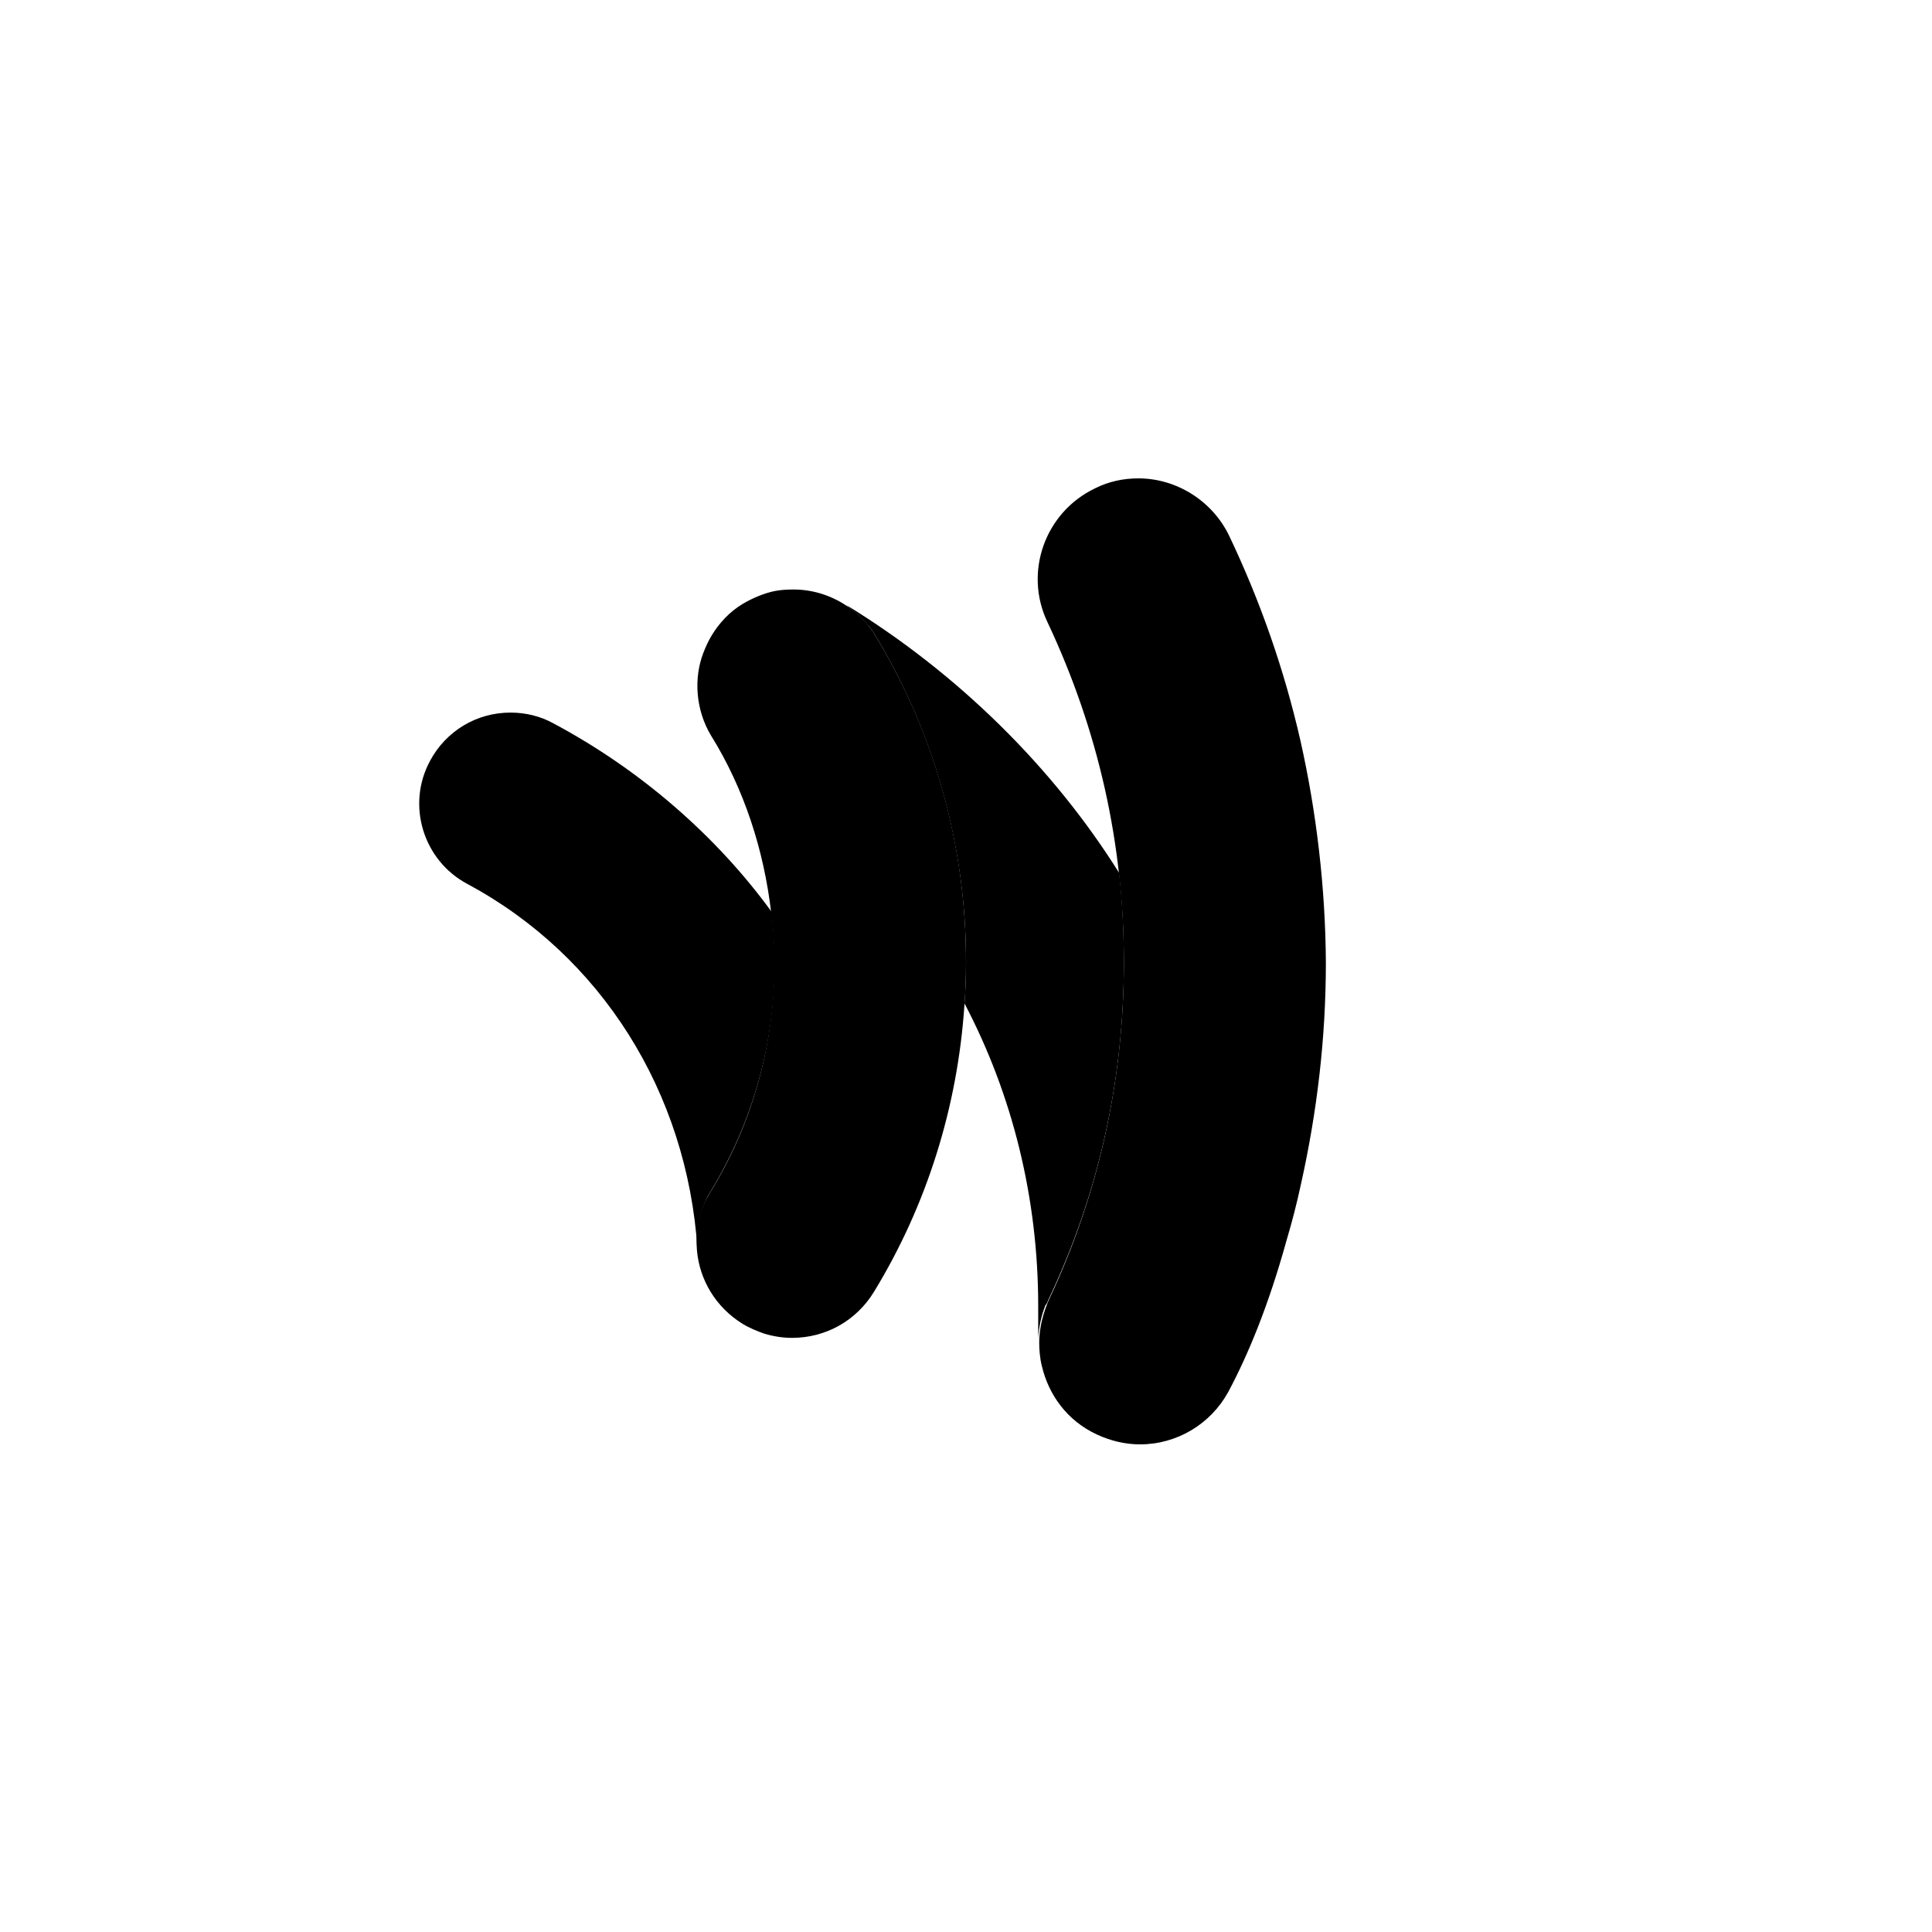
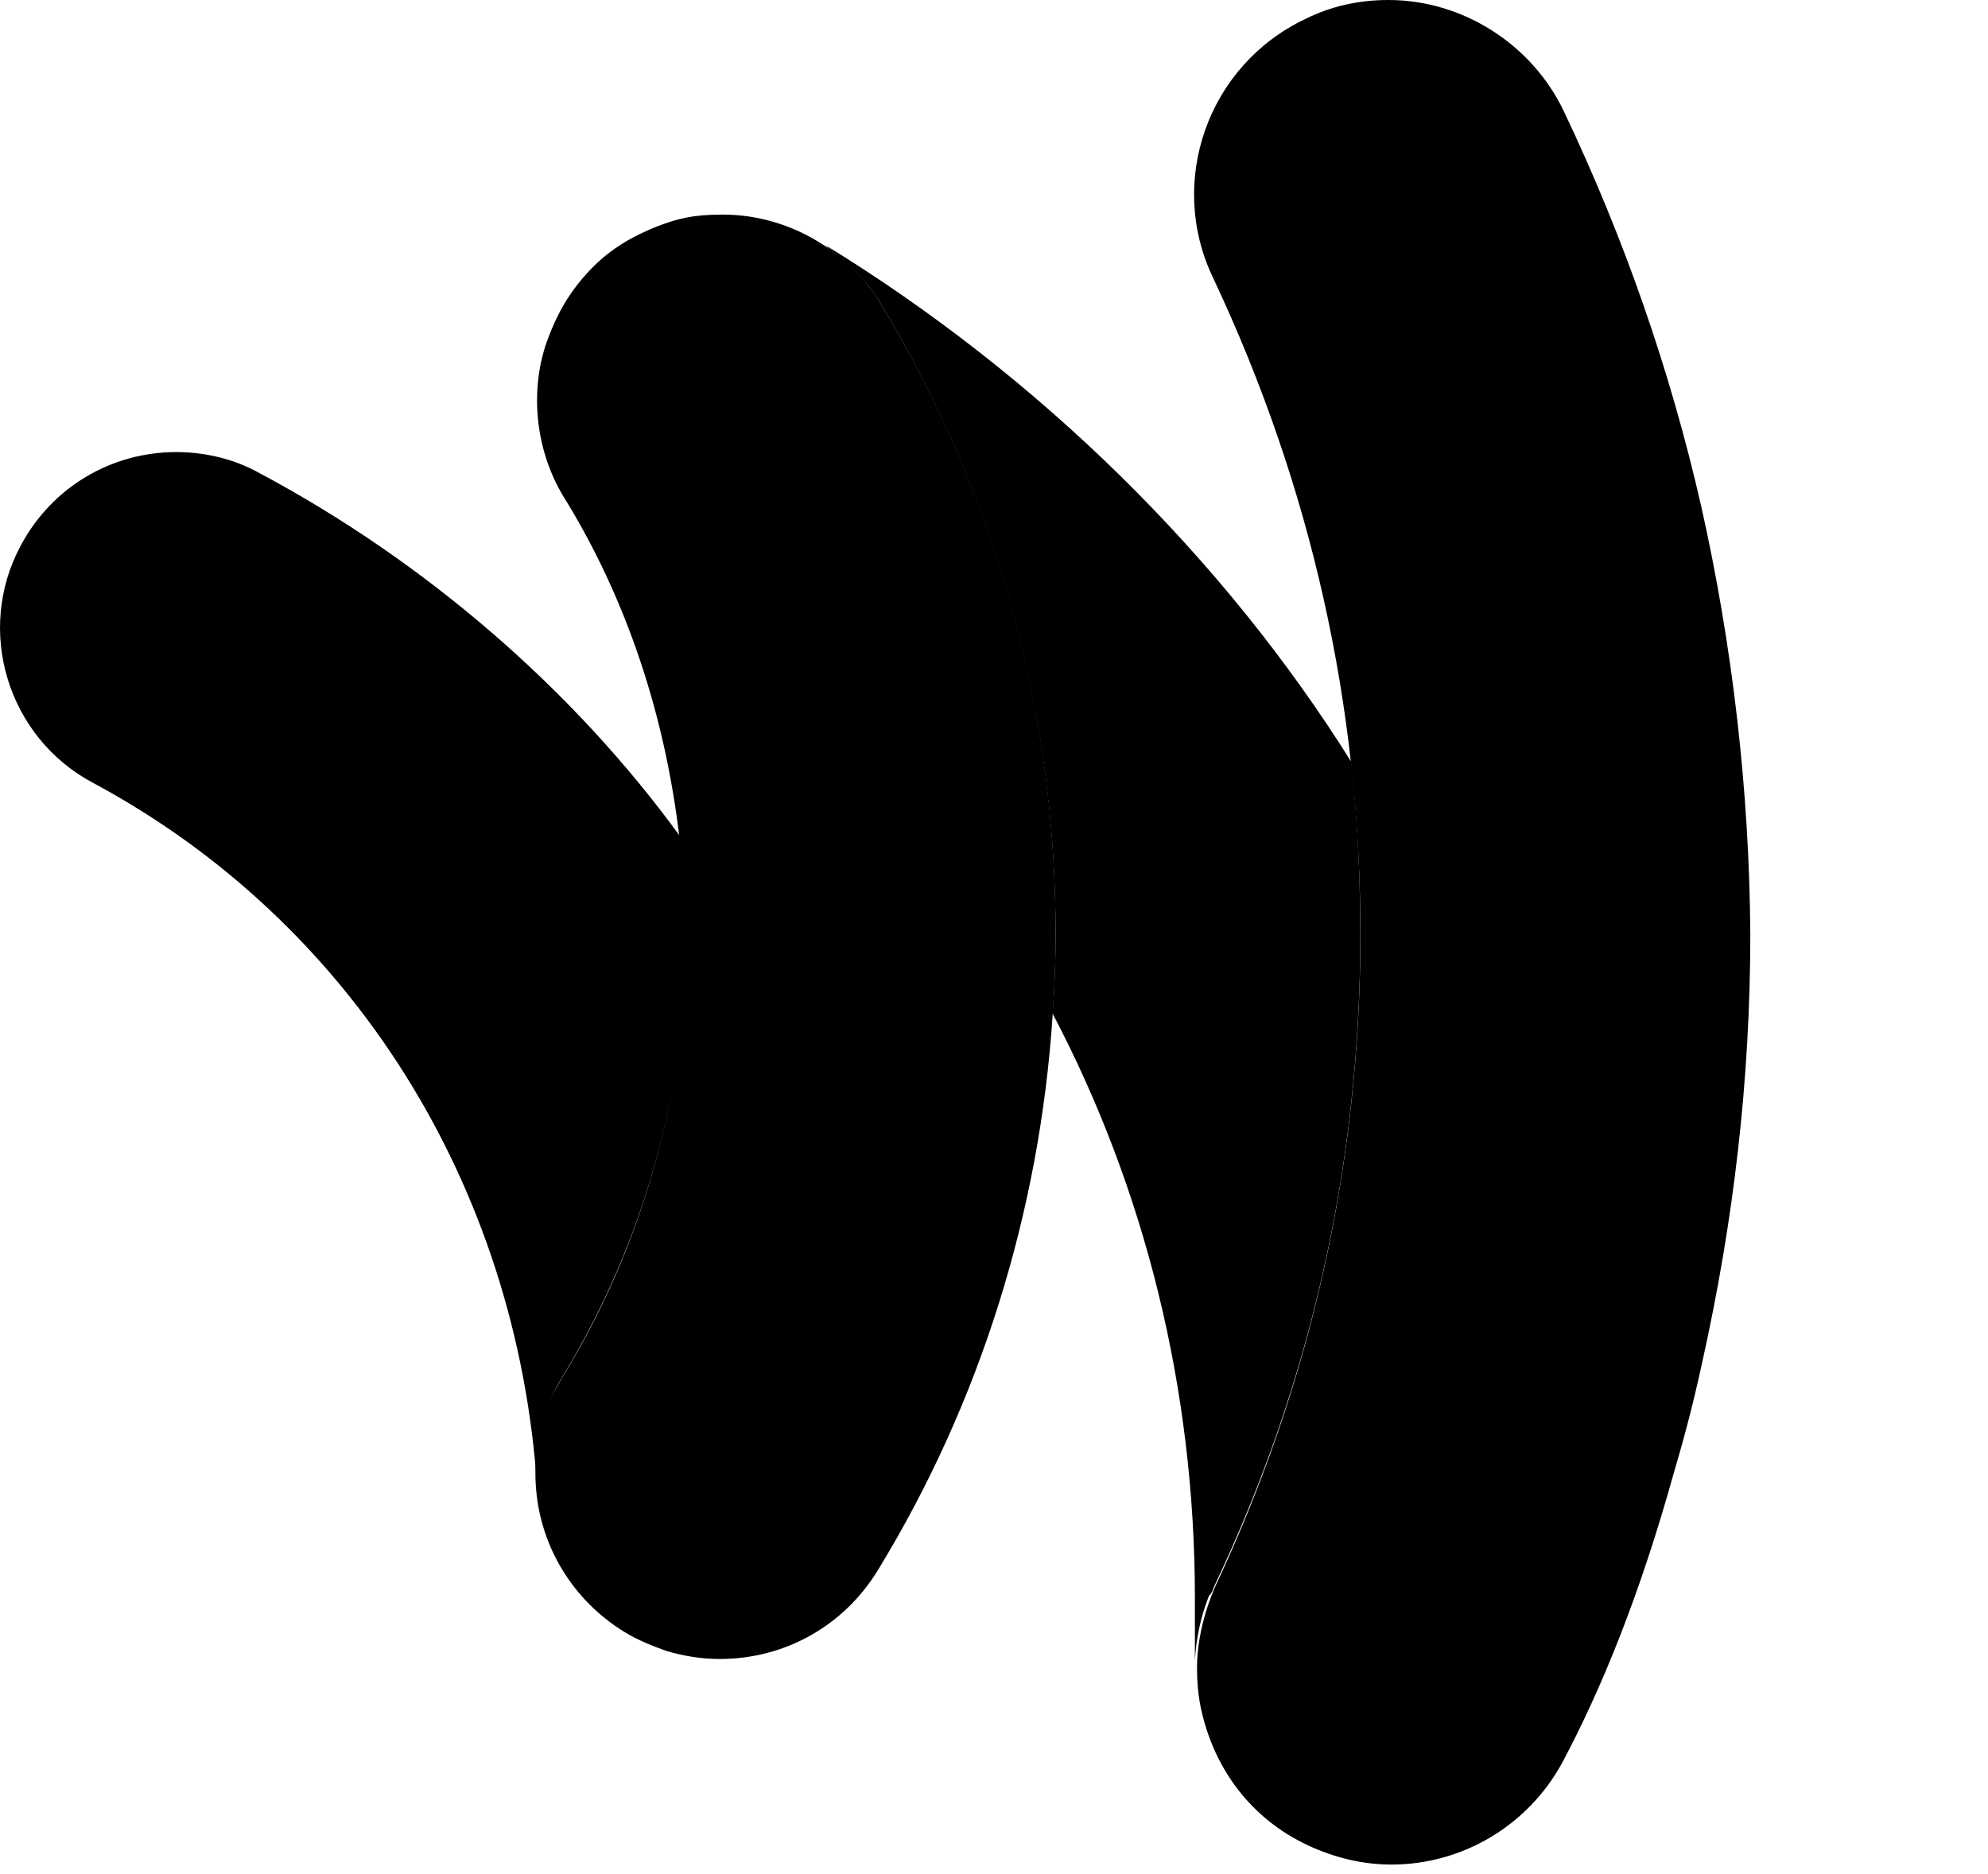
- <svg xmlns="http://www.w3.org/2000/svg" version="1.1" id="XMLID_20_" x="0px" y="0px" viewBox="0 0 48 48" enable-background="new 0 0 48 48" xml:space="preserve">
+ <svg xmlns="http://www.w3.org/2000/svg" version="1.1" id="XMLID_20_" x="0px" y="0px" viewBox="0 0 25.585 24.116" enable-background="new 0 0 25.585 24.116" xml:space="preserve">
  <g id="payment-google-wallet">
-     <rect id="_x2E_svg_293_" x="0" fill="none" width="48" height="48" />
-     <path id="path34" d="M19.174,22.659c-1.368-1.884-3.264-3.535-5.419-4.684c-0.323-0.181-0.697-0.271-1.071-0.271   c-0.839,0-1.6,0.452-2,1.2c-0.594,1.097-0.168,2.477,0.929,3.058c3.316,1.781,5.458,5.161,5.716,9.084v-0.013   c-0.039-0.439,0.039-0.865,0.232-1.264c0.026-0.052,0.065-0.116,0.103-0.181   c1.032-1.703,1.587-3.664,1.587-5.677C19.252,23.484,19.213,23.072,19.174,22.659" />
-     <path id="path36" d="M32.309,18.401c-0.4-1.755-0.994-3.458-1.768-5.084c-0.413-0.865-1.303-1.432-2.258-1.432   c-0.374,0-0.736,0.077-1.071,0.245c-1.252,0.594-1.781,2.09-1.187,3.329c1.264,2.684,1.897,5.51,1.897,8.452   s-0.632,5.768-1.871,8.4c-0.013,0.039-0.232,0.503-0.232,1.045c0,0.155,0.013,0.374,0.065,0.581   c0.168,0.71,0.619,1.355,1.368,1.703c0.336,0.155,0.697,0.245,1.071,0.245c0.916,0,1.755-0.503,2.193-1.303   c0.503-0.942,1.006-2.168,1.445-3.755c0.142-0.477,0.258-0.929,0.361-1.407c0.4-1.794,0.619-3.626,0.619-5.51   C32.929,22.052,32.709,20.181,32.309,18.401" />
-     <path id="path38" d="M21.742,15.781c-0.039-0.077-0.09-0.142-0.142-0.206c-0.168-0.219-0.361-0.4-0.594-0.542   c-0.374-0.245-0.826-0.387-1.29-0.387c-0.387,0-0.581,0.052-0.852,0.155c-0.284,0.116-0.581,0.271-0.852,0.555   c-0.271,0.284-0.426,0.568-0.542,0.877c-0.232,0.607-0.194,1.393,0.194,2.039c0.826,1.329,1.316,2.852,1.497,4.413   c0.052,0.413,0.077,0.839,0.077,1.252c0,2.013-0.542,3.974-1.587,5.677c-0.039,0.065-0.065,0.116-0.103,0.181   c-0.206,0.4-0.271,0.852-0.232,1.277c0.065,0.723,0.465,1.407,1.135,1.819c0.168,0.103,0.361,0.181,0.542,0.245   c0.219,0.065,0.452,0.103,0.684,0.103c0.839,0,1.6-0.426,2.039-1.148c1.316-2.155,2.077-4.606,2.245-7.123   c0.026-0.336,0.039-0.684,0.039-1.019C24.013,21.033,23.226,18.22,21.742,15.781" />
-     <path id="path40" d="M26.039,32.31c1.252-2.632,1.884-5.458,1.884-8.4c0-1.006-0.065-1.742-0.116-2.219   c-1.639-2.619-4.013-4.968-6.8-6.671c0,0,0.065,0.039,0.065,0.052c0.194,0.142,0.348,0.284,0.529,0.503   c0.039,0.052,0.103,0.129,0.142,0.206c1.484,2.452,2.258,5.252,2.258,8.129c0,0.348-0.013,0.684-0.039,1.019   c1.187,2.258,1.832,4.826,1.832,7.523c0,0.219,0,0.555,0,0.813c0.013-0.284,0.077-0.581,0.181-0.839   C26.013,32.388,26.026,32.349,26.039,32.31" />
+     <rect id="_x2E_svg_293_" x="1.585" y="0.116" fill="none" width="24" height="24" />
+     <path id="path34" d="M8.759,10.774C7.391,8.89,5.494,7.239,3.34,6.09c-0.323-0.181-0.697-0.271-1.071-0.271   c-0.839,0-1.6,0.452-2,1.2c-0.594,1.097-0.168,2.477,0.929,3.058c3.316,1.781,5.458,5.161,5.716,9.084v-0.013   c-0.039-0.439,0.039-0.865,0.232-1.264c0.026-0.052,0.065-0.116,0.103-0.181C8.281,16,8.836,14.039,8.836,12.026   C8.836,11.6,8.798,11.187,8.759,10.774" />
+     <path id="path36" d="M21.894,6.516c-0.4-1.755-0.994-3.458-1.768-5.084C19.714,0.568,18.823,0,17.869,0   c-0.374,0-0.736,0.077-1.071,0.245c-1.252,0.594-1.781,2.09-1.187,3.329c1.264,2.684,1.897,5.51,1.897,8.452   s-0.632,5.768-1.871,8.4c-0.013,0.039-0.232,0.503-0.232,1.045c0,0.155,0.013,0.374,0.065,0.581   c0.168,0.71,0.619,1.355,1.368,1.703C17.172,23.91,17.533,24,17.907,24c0.916,0,1.755-0.503,2.194-1.303   c0.503-0.942,1.006-2.168,1.445-3.755c0.142-0.477,0.258-0.929,0.361-1.407c0.4-1.794,0.619-3.626,0.619-5.51   C22.514,10.168,22.294,8.297,21.894,6.516" />
+     <path id="path38" d="M11.327,3.897c-0.039-0.077-0.09-0.142-0.142-0.206c-0.168-0.219-0.361-0.4-0.594-0.542   c-0.374-0.245-0.826-0.387-1.29-0.387c-0.387,0-0.581,0.052-0.852,0.155C8.165,3.032,7.869,3.187,7.598,3.471   S7.172,4.039,7.056,4.348C6.823,4.955,6.862,5.742,7.249,6.387C8.075,7.716,8.565,9.239,8.746,10.8   c0.052,0.413,0.077,0.839,0.077,1.252c0,2.013-0.542,3.974-1.587,5.677c-0.039,0.065-0.065,0.116-0.103,0.181   c-0.206,0.4-0.271,0.852-0.232,1.277c0.065,0.723,0.465,1.407,1.135,1.819c0.168,0.103,0.361,0.181,0.542,0.245   c0.219,0.065,0.452,0.103,0.684,0.103c0.839,0,1.6-0.426,2.039-1.148c1.316-2.155,2.077-4.606,2.245-7.123   c0.026-0.336,0.039-0.684,0.039-1.019C13.598,9.148,12.81,6.335,11.327,3.897" />
+     <path id="path40" d="M15.623,20.426c1.252-2.632,1.884-5.458,1.884-8.4c0-1.006-0.065-1.742-0.116-2.219   c-1.639-2.619-4.013-4.968-6.8-6.671c0,0,0.065,0.039,0.065,0.052c0.194,0.142,0.348,0.284,0.529,0.503   c0.039,0.052,0.103,0.129,0.142,0.206c1.484,2.452,2.258,5.252,2.258,8.129c0,0.348-0.013,0.684-0.039,1.019   c1.187,2.258,1.832,4.826,1.832,7.523c0,0.219,0,0.555,0,0.813c0.013-0.284,0.077-0.581,0.181-0.839   C15.598,20.503,15.611,20.465,15.623,20.426" />
  </g>
</svg>
